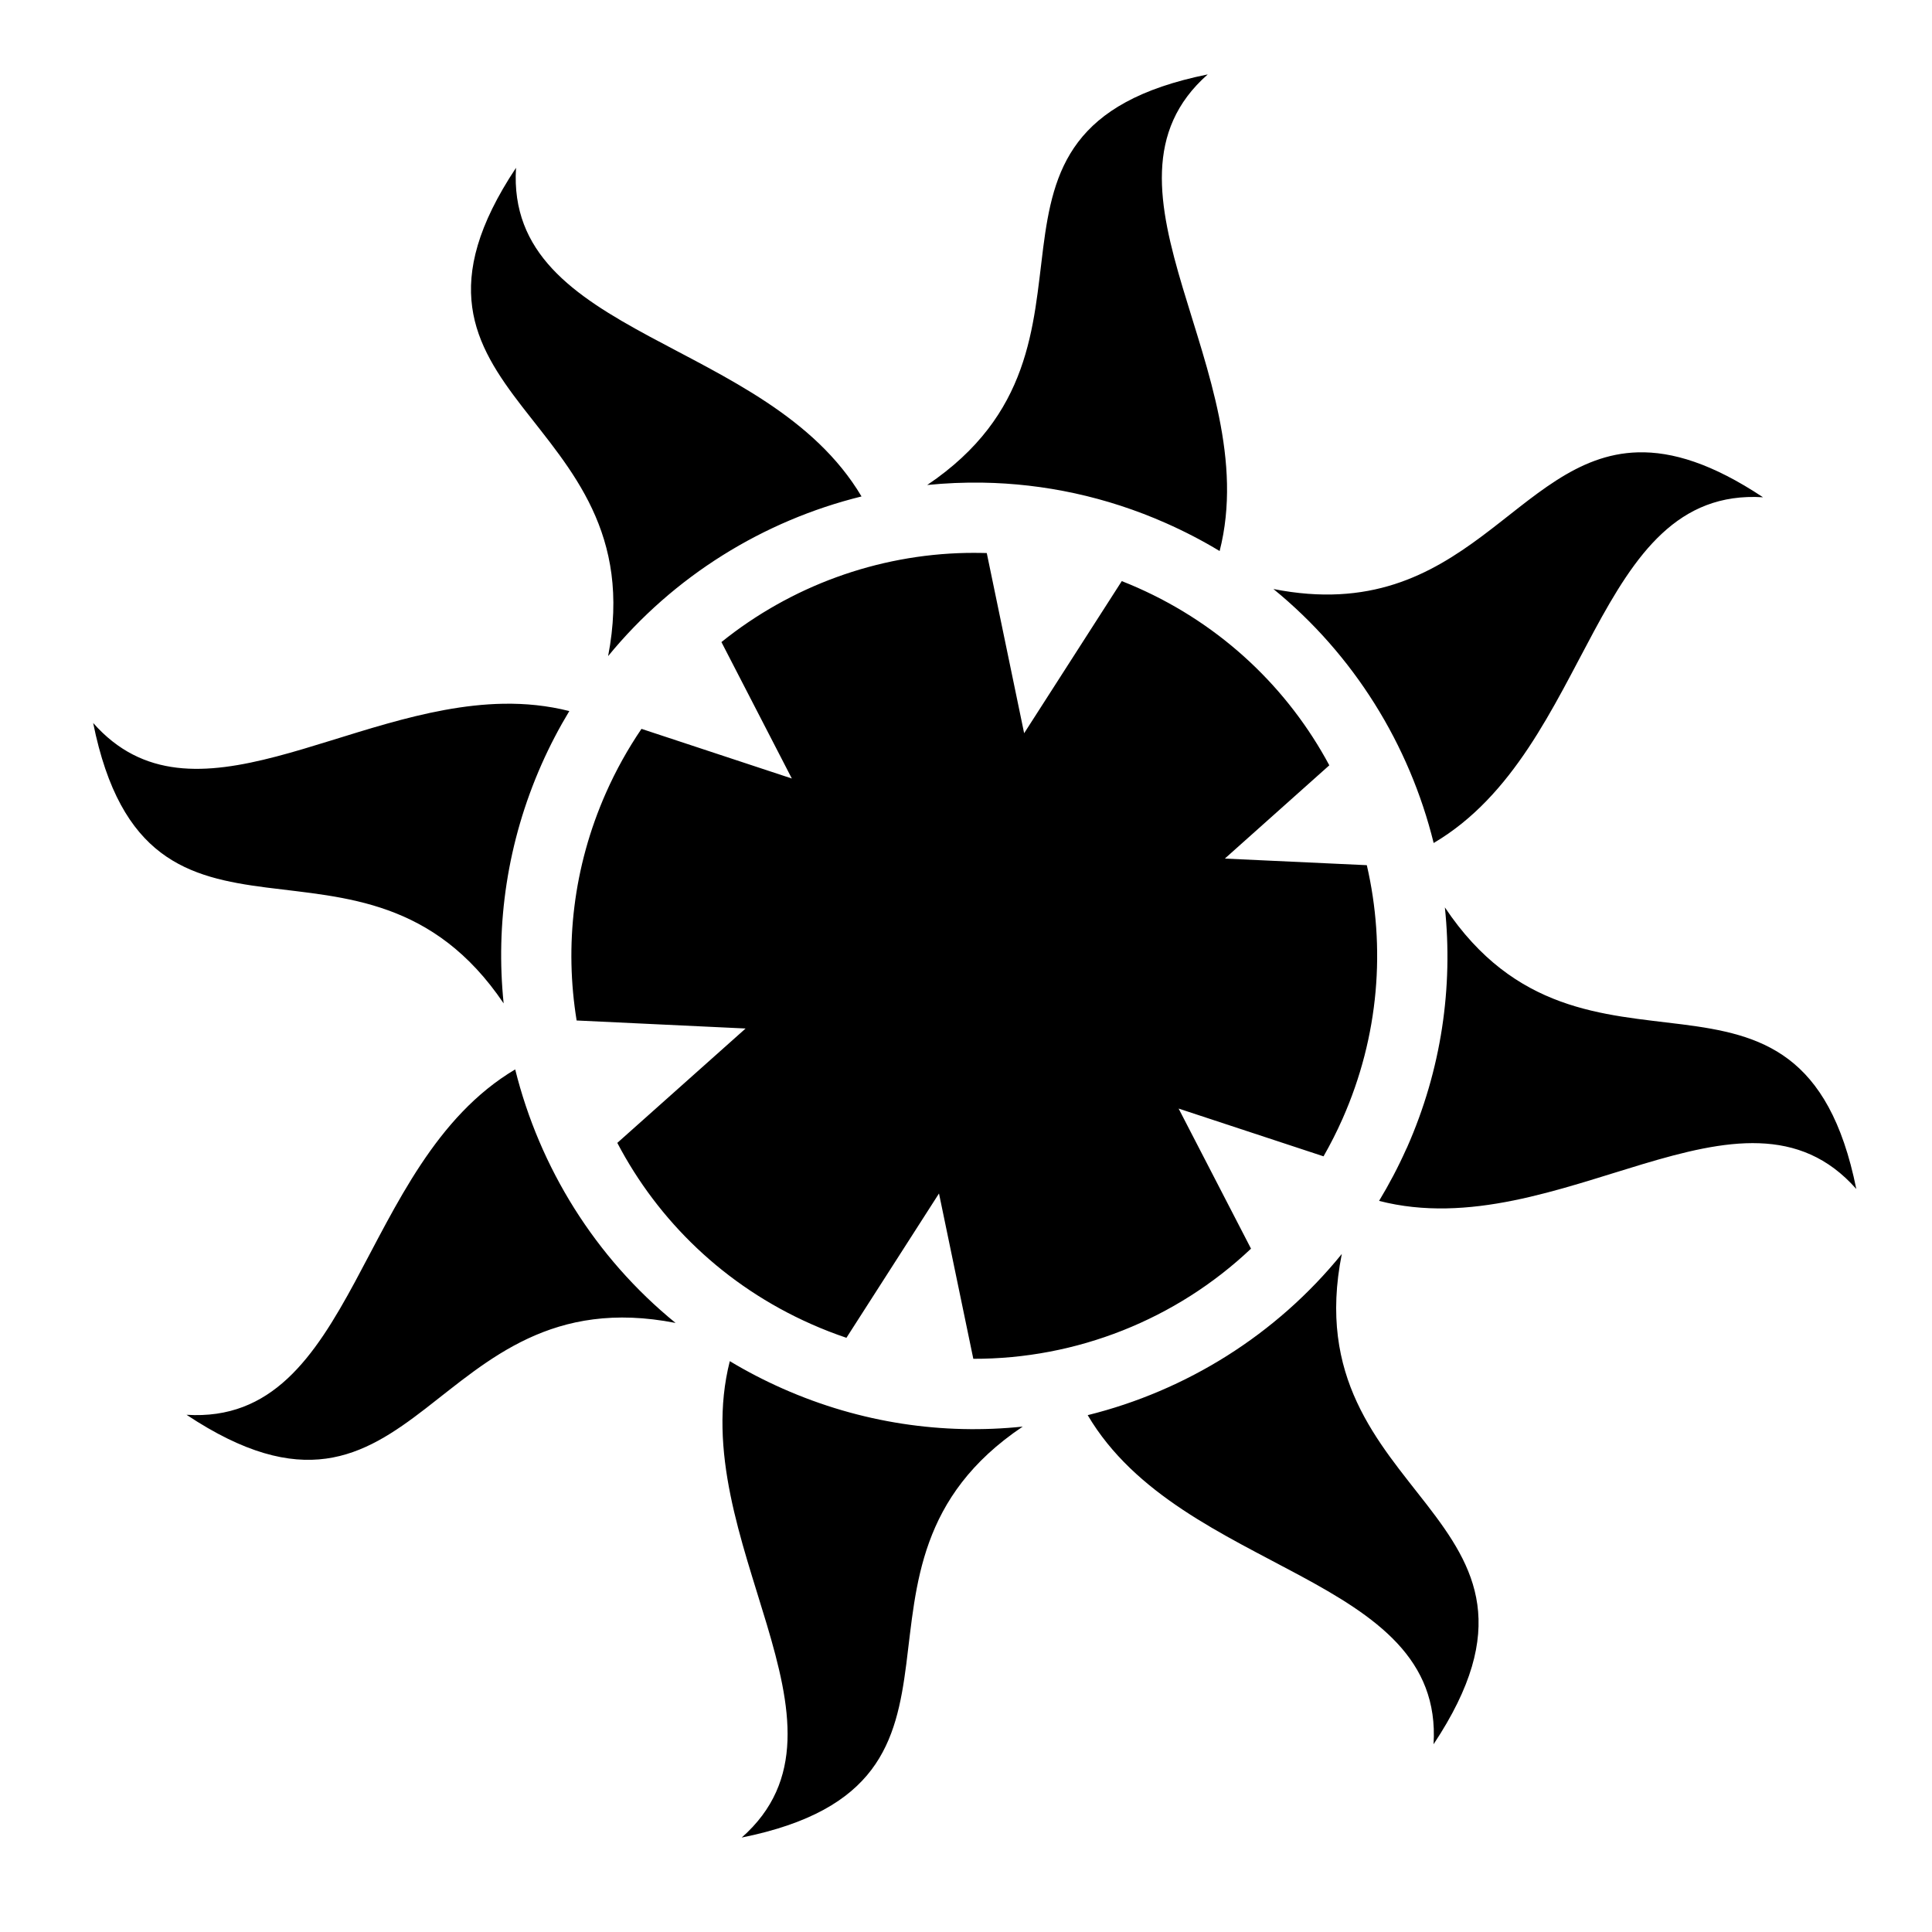
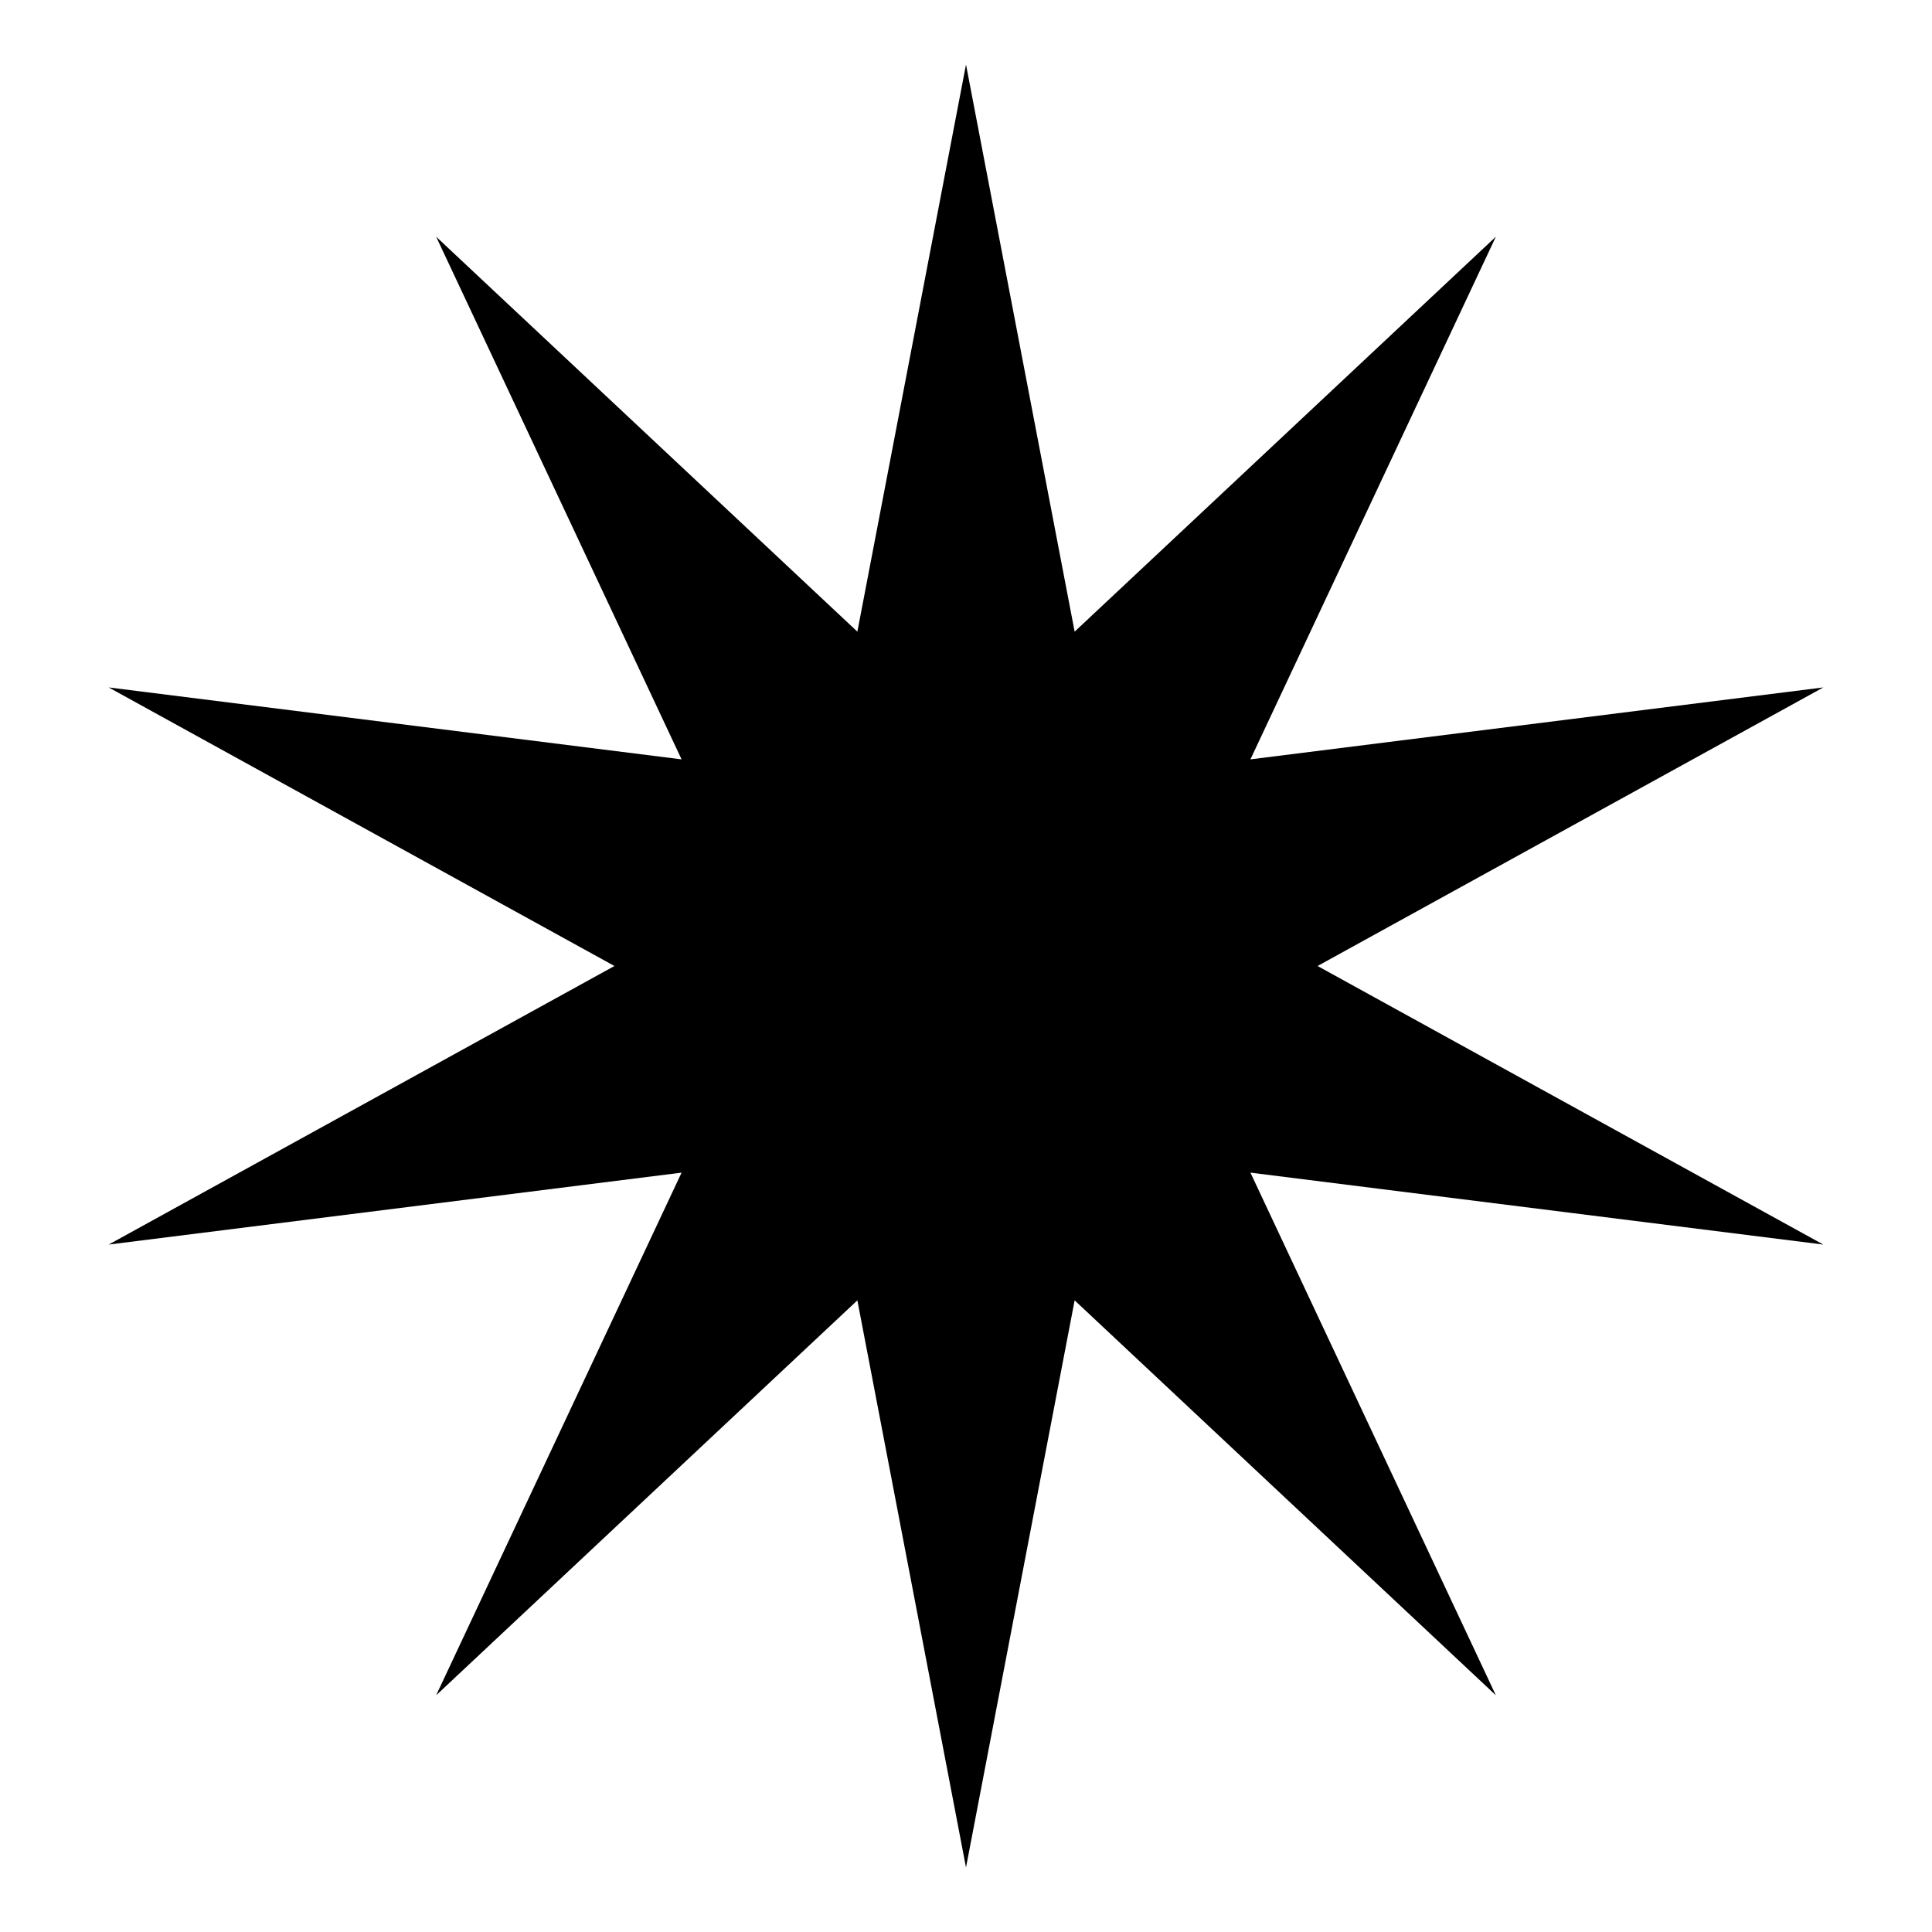
- <svg xmlns="http://www.w3.org/2000/svg" viewBox="0 0 512 512">
-   <path fill="currentColor" d="M320.063 19.72c-72.258 14.575-19.248 71.693-74.344 108.81 4.846-.49 9.746-.702 14.655-.624 16.288.26 32.785 3.72 48.594 10.72 4.96 2.196 9.723 4.667 14.25 7.405 12.107-47.476-37.103-96.38-3.158-126.31zM136.75 44.47c-40.76 61.357 36.984 64.33 24.406 129.405 17.407-21.255 41.17-35.9 67.156-42.313-25.006-42.138-94.4-41.924-91.562-87.093zm297.313 75.405c-32.547.872-45.475 46.314-96.594 36.22 21.35 17.42 36.034 41.25 42.467 67.31 42.306-24.92 42.053-94.466 87.282-91.624-13.43-8.92-24.06-12.15-33.158-11.905zm-177.97 26.656c-23.656.46-46.53 8.82-64.906 23.626l18.657 36.156L170 193.156c-3.576 5.264-6.737 10.908-9.406 16.938-8.726 19.708-11.002 40.59-7.78 60.344l44.78 2.125-34 30.312c10.798 20.622 28.414 37.852 51.406 48.03 3.077 1.364 6.186 2.574 9.313 3.626l24.53-38.25 9.095 43.814c27.3.075 53.737-10.387 73.593-29.188l-19.186-37.125 38.406 12.658c1.822-3.188 3.512-6.506 5.03-9.938 9.746-22.01 11.457-45.498 6.44-67.22l-37.626-1.75 27.687-24.718c-10.83-20.194-28.236-37.07-50.874-47.093-1.37-.607-2.745-1.176-4.125-1.72l-25.874 40.313-9.906-47.75c-.5-.016-1-.023-1.5-.032-1.3-.02-2.61-.024-3.906 0zM133.407 186.5c-41.652.725-82.483 34.847-108.72 5.094 14.573 72.234 71.664 19.3 108.783 74.312-2.154-20.972.934-42.758 10.06-63.375 2.178-4.915 4.637-9.604 7.345-14.093-5.822-1.47-11.642-2.038-17.47-1.937zm249.5 53.97c2.204 21.047-.867 42.926-10.03 63.624l-.188.375c-2.143 4.796-4.57 9.393-7.22 13.78 47.524 12.244 96.507-37.137 126.47-3.156-14.603-72.388-71.92-19.04-109.032-74.625zM136.53 283.405c-42.123 25.014-41.928 94.37-87.093 91.53 61.422 40.803 64.322-37.123 129.594-24.342-21.344-17.385-36.03-41.167-42.5-67.188zm219.064 48.906c-17.406 21.46-41.236 36.24-67.344 42.72 24.944 42.263 94.497 42.004 91.656 87.218 40.867-61.52-37.402-64.358-24.312-129.938zM193.406 360.72c-12.047 47.456 37.087 96.33 3.156 126.25 72.305-14.587 19.195-71.79 74.47-108.908-21.04 2.204-42.898-.9-63.594-10.062-4.884-2.162-9.57-4.594-14.032-7.28z" />
+ <svg xmlns="http://www.w3.org/2000/svg" viewBox="48 48 160 160">
+   <path fill="currentColor" d="M128 53.346l8.997 46.964 34.883-32.706-20.325 43.283L199 104.93 157.115 128 199 151.07l-47.445-5.957 20.325 43.283-34.883-32.706L128 202.654l-8.997-46.964-34.883 32.706 20.325-43.283L57 151.07 98.885 128 57 104.93l47.445 5.957L84.12 67.604l34.883 32.706z" />
</svg>
